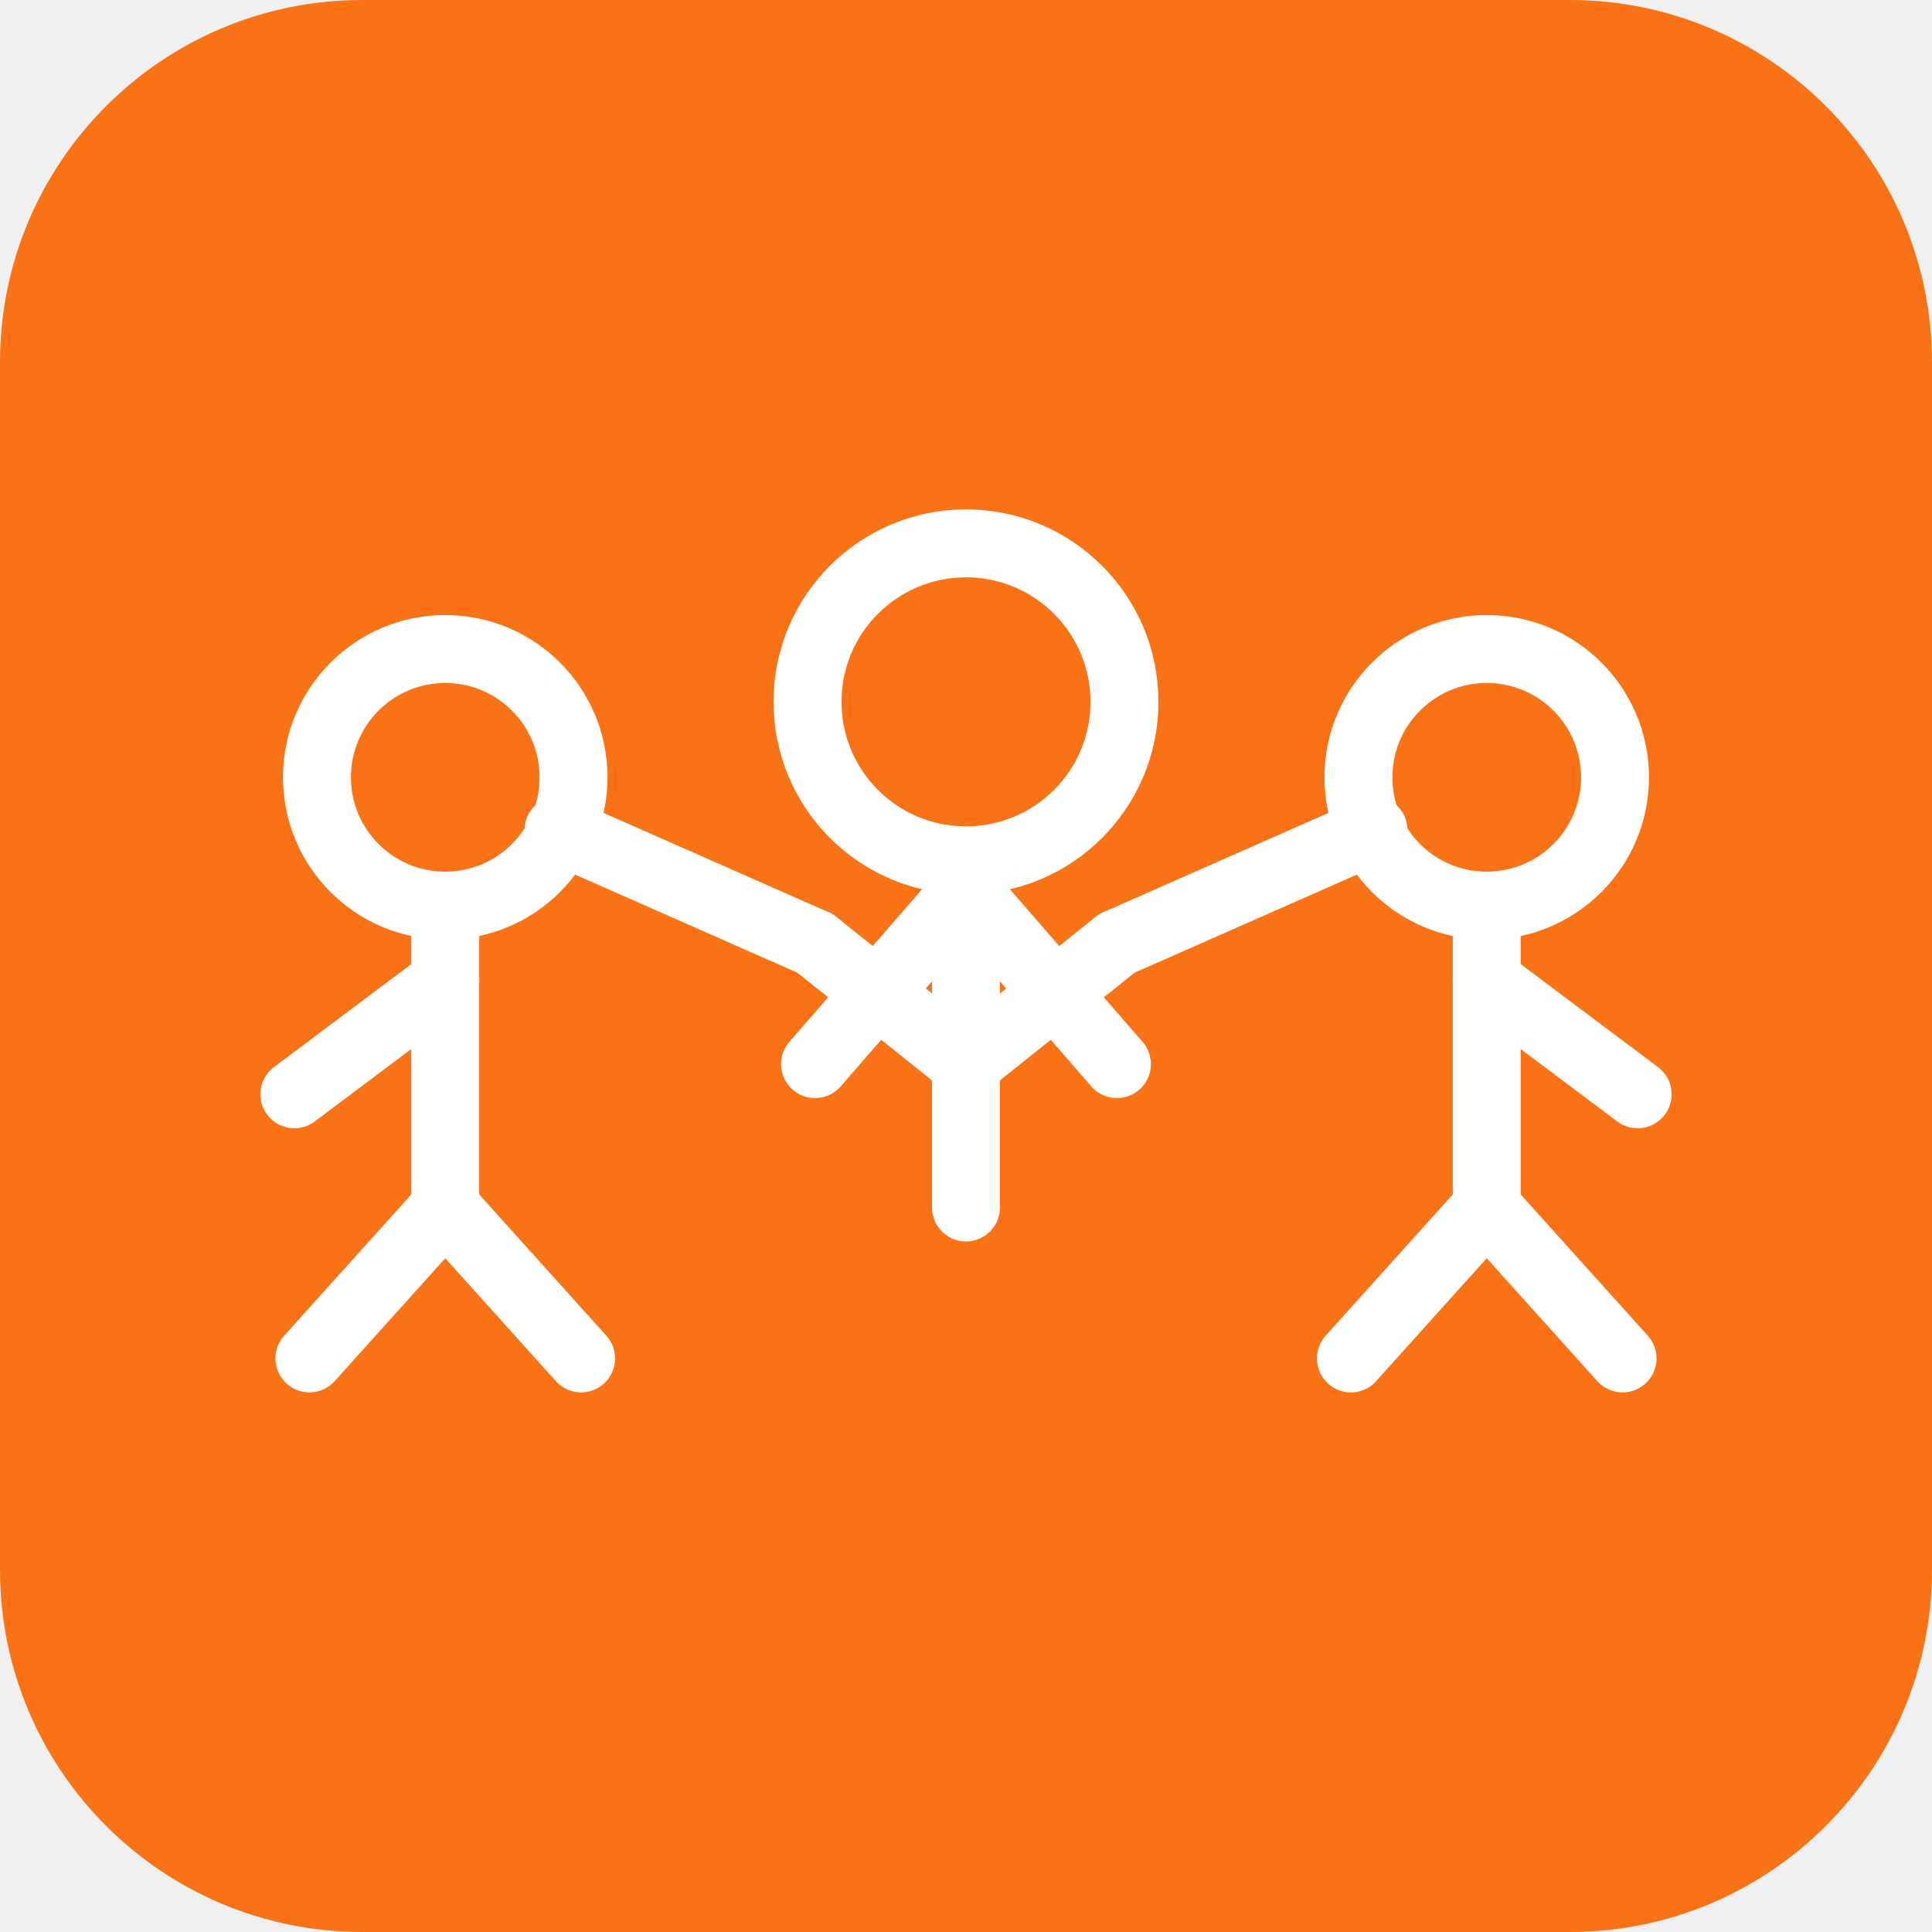
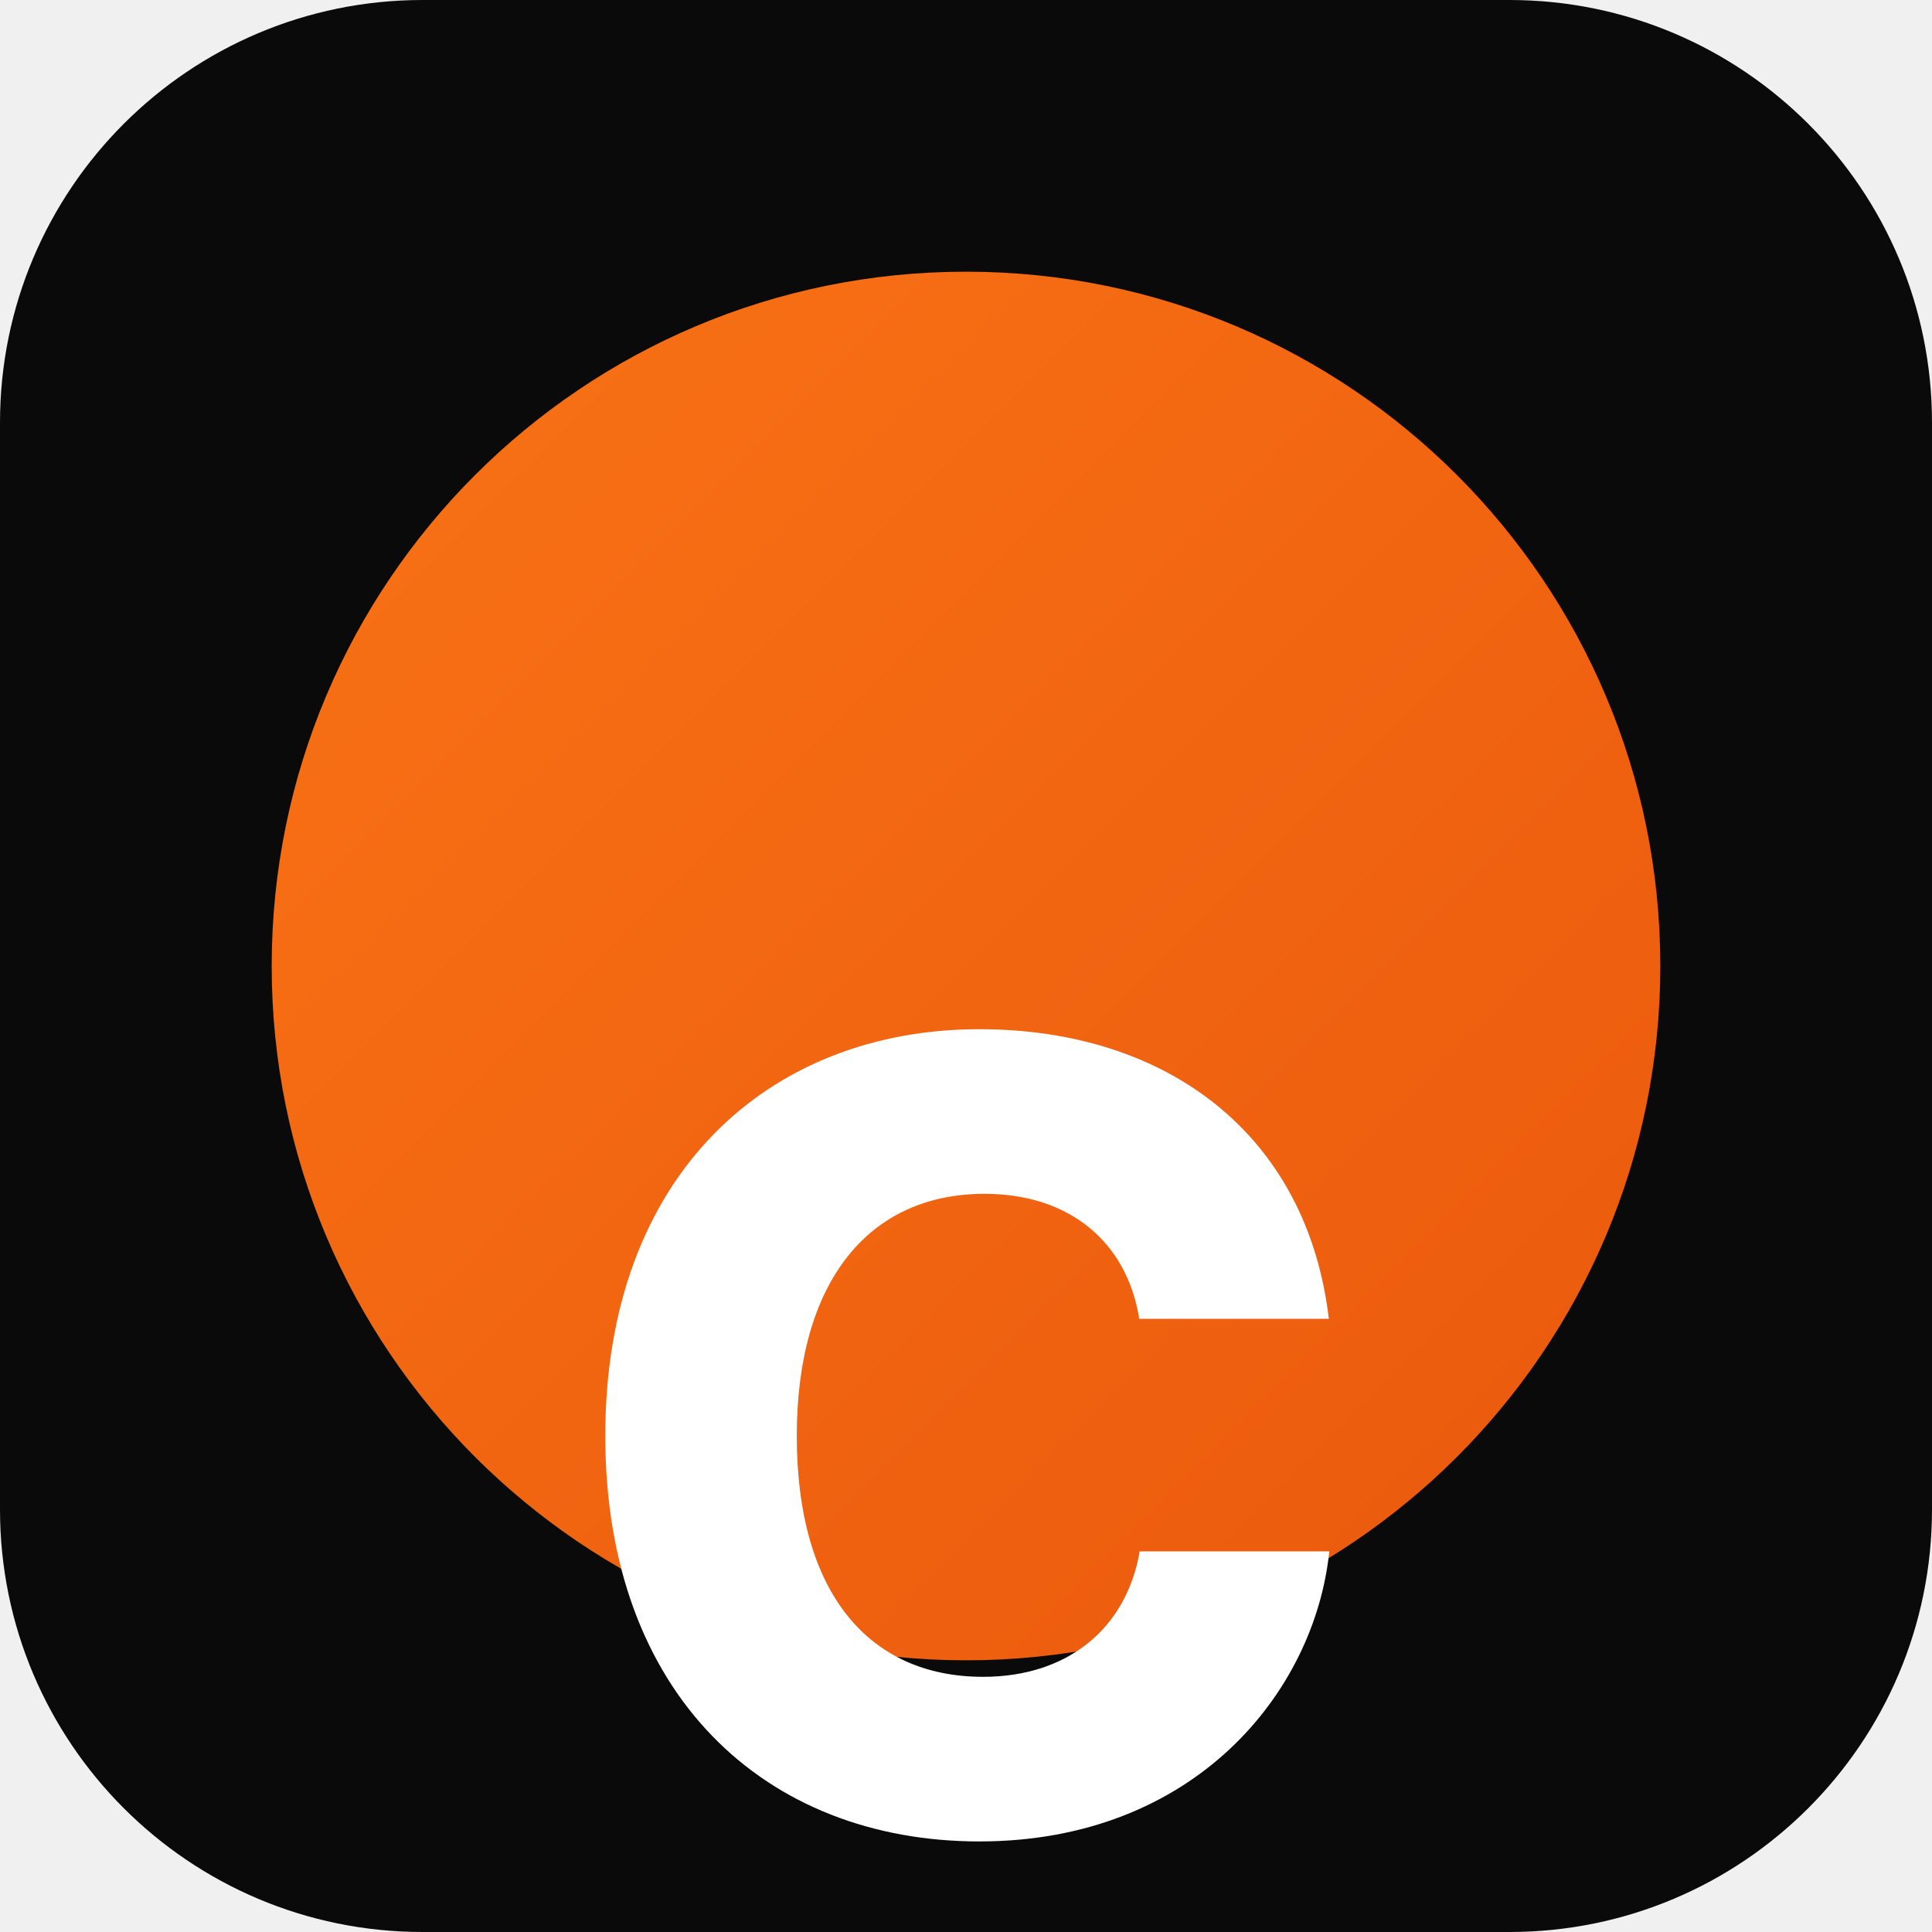
- <svg xmlns="http://www.w3.org/2000/svg" viewBox="0 0 512 512">
-   <rect width="512" height="512" rx="96" fill="#f97316" />
-   <g fill="none" stroke="#ffffff" stroke-width="18" stroke-linecap="round" stroke-linejoin="round">
-     <circle cx="256" cy="186" r="42" />
-     <path d="M256 236 L256 320" />
-     <path d="M216 282 L256 236 L296 282" />
-     <path d="M296 250 L364 220" />
-     <circle cx="394" cy="206" r="34" />
-     <path d="M394 244 L394 320" />
-     <path d="M394 320 L430 360" />
-     <path d="M394 320 L358 360" />
-     <path d="M394 260 L434 290" />
-     <path d="M216 250 L148 220" />
-     <circle cx="118" cy="206" r="34" />
-     <path d="M118 244 L118 320" />
-     <path d="M118 320 L82 360" />
-     <path d="M118 320 L154 360" />
-     <path d="M118 260 L78 290" />
-     <path d="M256 282 L216 250" />
-     <path d="M256 282 L296 250" />
-   </g>
+ <svg xmlns="http://www.w3.org/2000/svg" viewBox="0 0 64 64">
+   <defs>
+     <linearGradient id="cp" x1="0" y1="0" x2="1" y2="1">
+       <stop offset="0%" stop-color="#f97316" />
+       <stop offset="100%" stop-color="#ea580c" />
+     </linearGradient>
+   </defs>
+   <rect width="64" height="64" rx="14" fill="#0a0a0a" />
+   <circle cx="32" cy="32" r="23" fill="url(#cp)" />
+   <text x="32" y="47" text-anchor="middle" dominant-baseline="middle" font-family="Inter, -apple-system, BlinkMacSystemFont, 'Segoe UI', sans-serif" font-size="36" font-weight="800" fill="#ffffff">C</text>
</svg>
